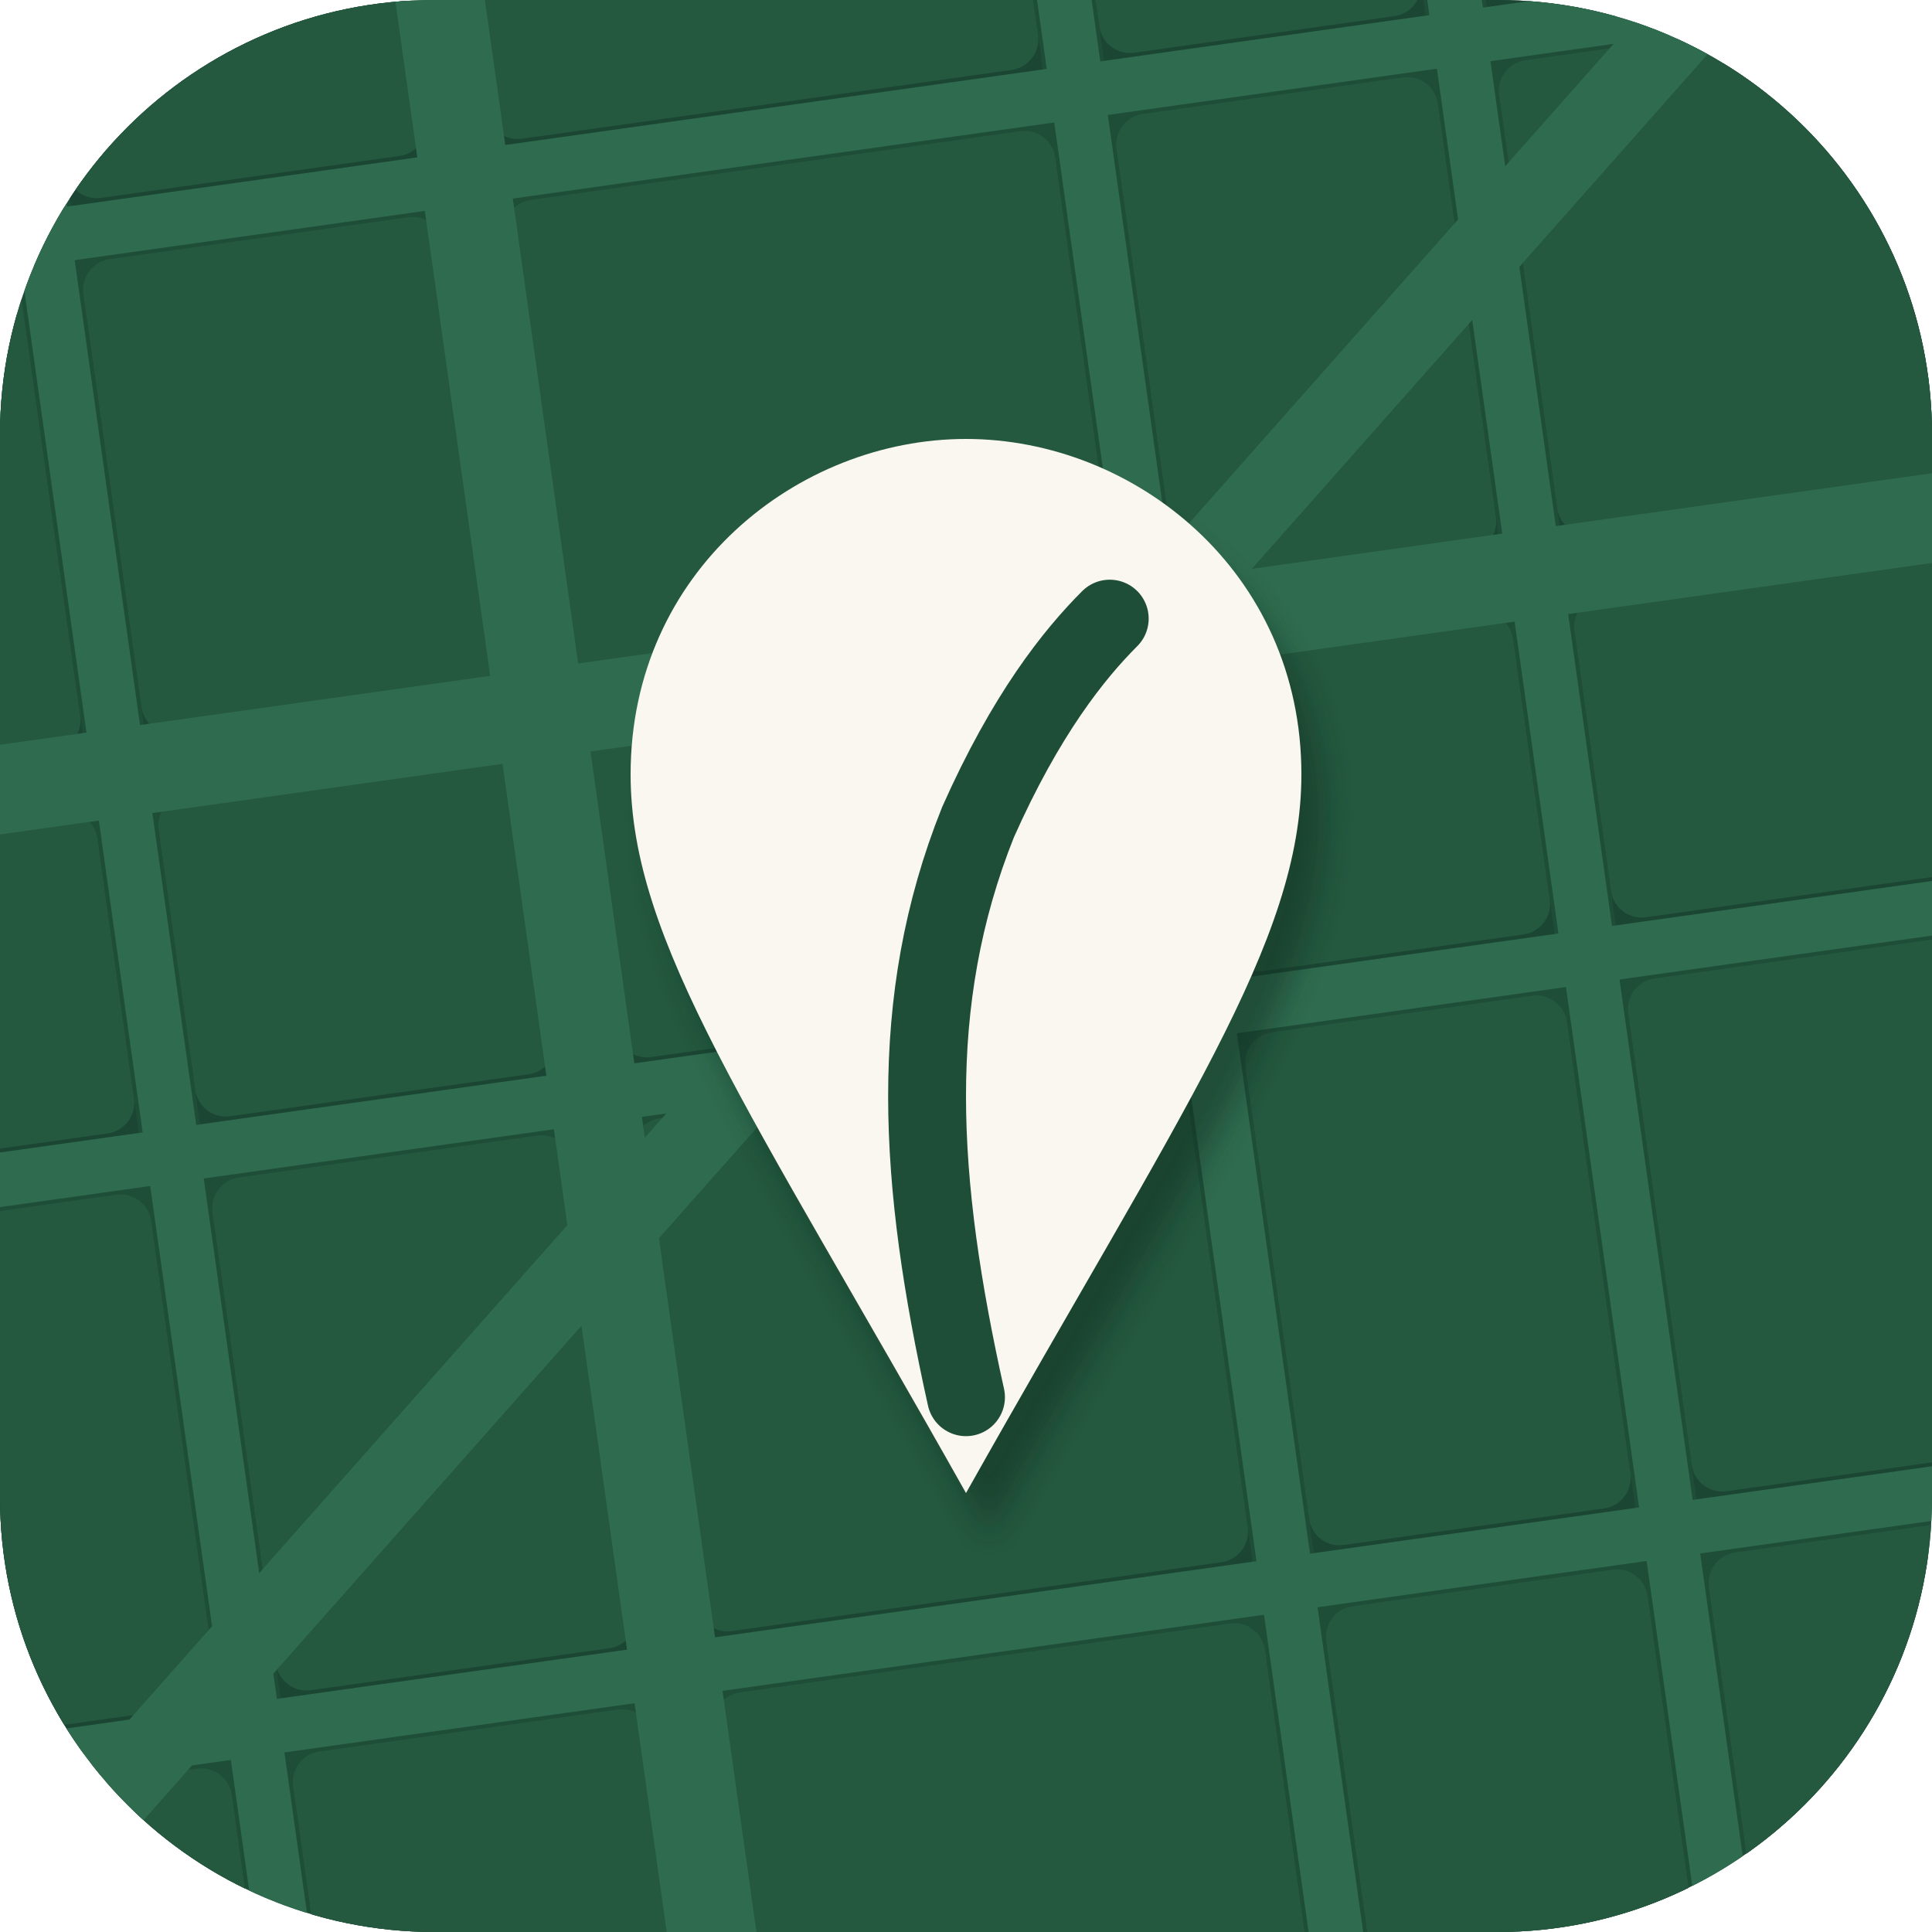
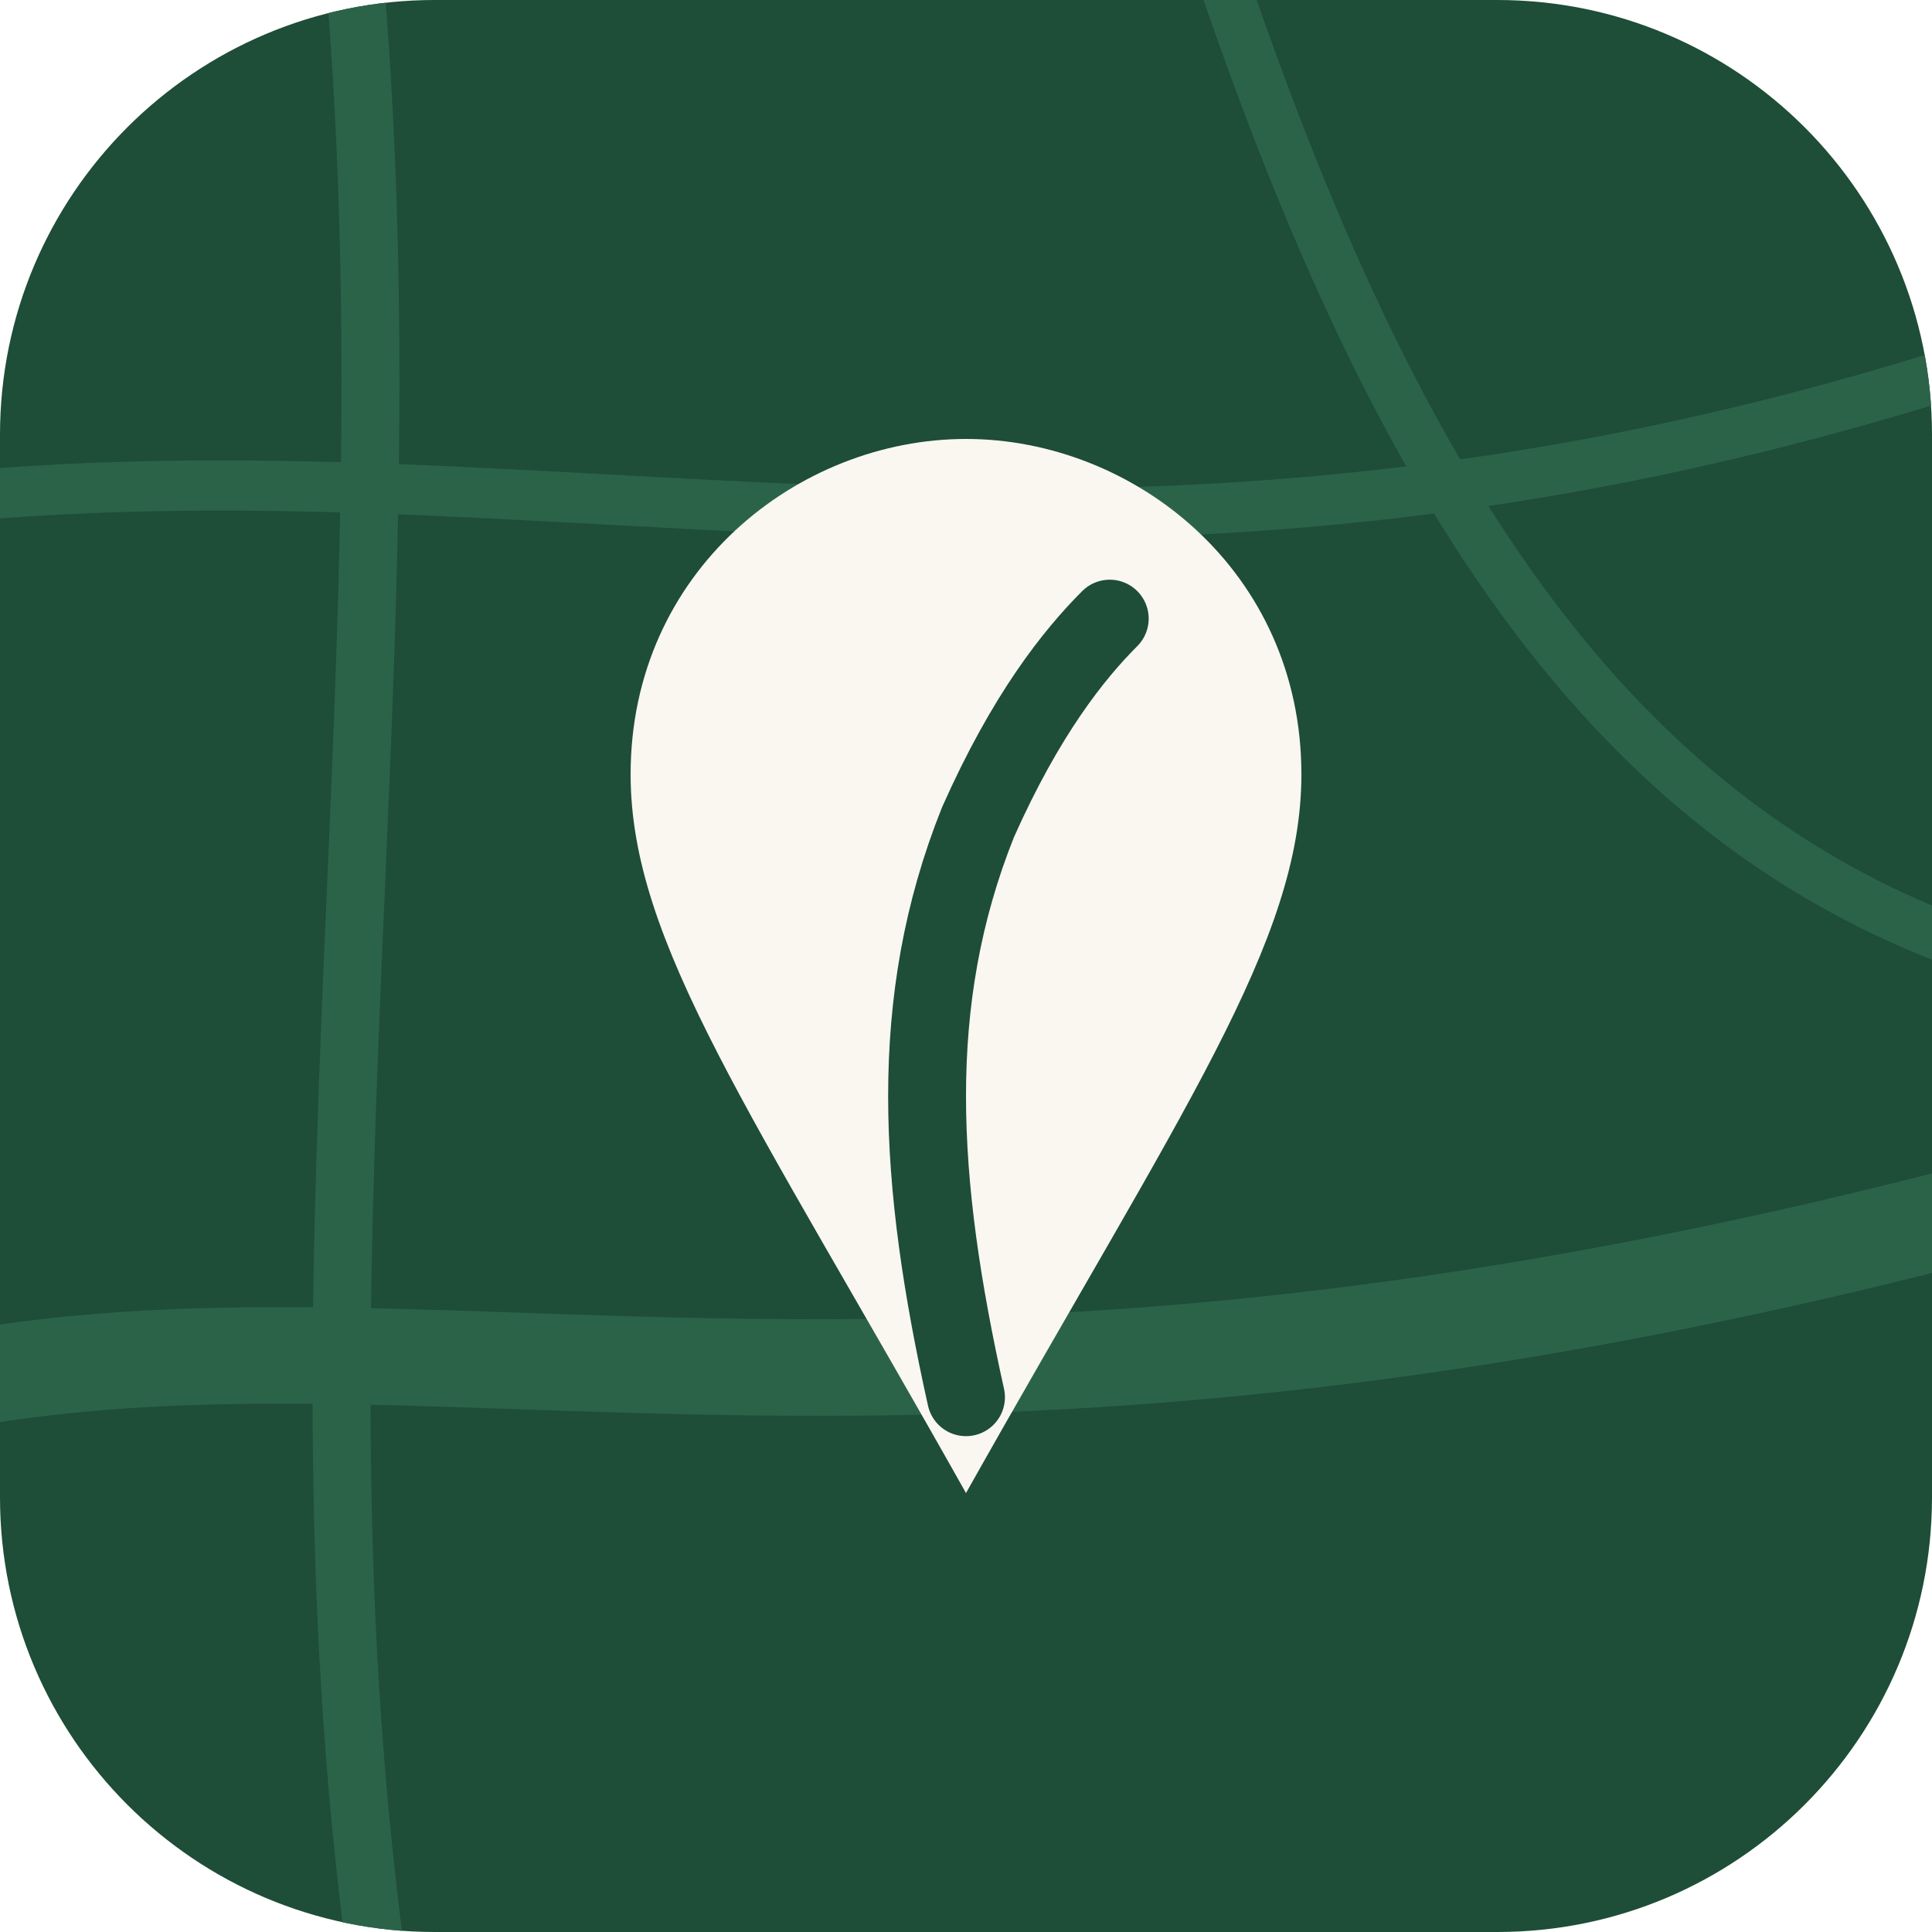
<svg xmlns="http://www.w3.org/2000/svg" width="64" height="64" viewBox="0 0 64 64" role="img" aria-label="庭心">
  <defs>
    <clipPath id="niwashinIconClip">
      <rect width="64" height="64" rx="14.4" />
    </clipPath>
-     <filter id="niwashinIconShadow" x="-50%" y="-50%" width="200%" height="200%">
-       <feGaussianBlur stdDeviation="1.152" />
-     </filter>
  </defs>
  <rect width="64" height="64" rx="14.4" fill="#1e4d38" />
  <g clip-path="url(#niwashinIconClip)">
    <g transform="scale(0.64)">
-       <g transform="rotate(-8 50 50)">
-         <rect x="-16.4" y="-14.8" width="22.8" height="20.8" rx="1.6" fill="#1b4634" />
-         <rect x="-16.4" y="-16.4" width="22.8" height="20.8" rx="1.6" fill="#24583f" />
-         <rect x="-16.4" y="9.2" width="22.8" height="24.8" rx="1.6" fill="#1b4634" />
-         <rect x="-16.4" y="7.6" width="22.8" height="24.8" rx="1.6" fill="#24583f" />
-         <rect x="-16.4" y="37.2" width="22.8" height="16.8" rx="1.6" fill="#1b4634" />
-         <rect x="-16.4" y="35.6" width="22.8" height="16.8" rx="1.6" fill="#24583f" />
-         <rect x="-16.4" y="57.2" width="22.8" height="26.8" rx="1.6" fill="#1b4634" />
-         <rect x="-16.4" y="55.6" width="22.8" height="26.8" rx="1.6" fill="#24583f" />
-         <rect x="-16.4" y="87.2" width="22.8" height="30.8" rx="1.6" fill="#1b4634" />
-         <rect x="-16.4" y="85.6" width="22.8" height="30.8" rx="1.6" fill="#24583f" />
-         <rect x="9.6" y="-14.8" width="18.8" height="20.8" rx="1.6" fill="#1b4634" />
-         <rect x="9.6" y="-16.4" width="18.8" height="20.8" rx="1.6" fill="#24583f" />
-         <rect x="9.6" y="9.2" width="18.8" height="24.8" rx="1.6" fill="#1b4634" />
-         <rect x="9.6" y="7.6" width="18.8" height="24.8" rx="1.6" fill="#24583f" />
-         <rect x="9.6" y="37.2" width="18.8" height="16.8" rx="1.6" fill="#1b4634" />
-         <rect x="9.6" y="35.6" width="18.8" height="16.8" rx="1.6" fill="#24583f" />
-         <rect x="9.6" y="57.2" width="18.8" height="26.8" rx="1.6" fill="#1b4634" />
-         <rect x="9.6" y="55.6" width="18.8" height="26.8" rx="1.6" fill="#24583f" />
-         <rect x="9.6" y="87.2" width="18.8" height="30.8" rx="1.6" fill="#1b4634" />
-         <rect x="9.6" y="85.6" width="18.8" height="30.8" rx="1.6" fill="#24583f" />
-         <rect x="31.6" y="-14.8" width="28.8" height="20.8" rx="1.6" fill="#1b4634" />
-         <rect x="31.6" y="-16.4" width="28.8" height="20.8" rx="1.6" fill="#24583f" />
-         <rect x="31.6" y="9.2" width="28.8" height="24.8" rx="1.6" fill="#1b4634" />
-         <rect x="31.6" y="7.6" width="28.8" height="24.8" rx="1.6" fill="#24583f" />
-         <rect x="31.6" y="37.2" width="28.8" height="16.8" rx="1.6" fill="#1b4634" />
-         <rect x="31.6" y="35.6" width="28.8" height="16.8" rx="1.6" fill="#24583f" />
-         <rect x="31.6" y="57.2" width="28.8" height="26.8" rx="1.6" fill="#1b4634" />
-         <rect x="31.6" y="55.6" width="28.8" height="26.8" rx="1.6" fill="#24583f" />
-         <rect x="31.6" y="87.2" width="28.8" height="30.8" rx="1.6" fill="#1b4634" />
-         <rect x="31.6" y="85.6" width="28.8" height="30.8" rx="1.6" fill="#24583f" />
-         <rect x="63.6" y="-14.8" width="16.8" height="20.8" rx="1.6" fill="#1b4634" />
-         <rect x="63.6" y="-16.4" width="16.8" height="20.8" rx="1.6" fill="#24583f" />
-         <rect x="63.6" y="9.2" width="16.8" height="24.8" rx="1.6" fill="#1b4634" />
-         <rect x="63.6" y="7.6" width="16.8" height="24.8" rx="1.6" fill="#24583f" />
-         <rect x="63.6" y="37.2" width="16.8" height="16.8" rx="1.6" fill="#1b4634" />
-         <rect x="63.6" y="35.6" width="16.8" height="16.8" rx="1.6" fill="#24583f" />
-         <rect x="63.6" y="57.2" width="16.8" height="26.8" rx="1.6" fill="#1b4634" />
-         <rect x="63.6" y="55.6" width="16.8" height="26.8" rx="1.6" fill="#24583f" />
-         <rect x="63.6" y="87.2" width="16.8" height="30.8" rx="1.6" fill="#1b4634" />
-         <rect x="63.6" y="85.6" width="16.8" height="30.8" rx="1.6" fill="#24583f" />
-         <rect x="83.6" y="-14.8" width="32.8" height="20.8" rx="1.6" fill="#1b4634" />
-         <rect x="83.6" y="-16.4" width="32.8" height="20.8" rx="1.6" fill="#24583f" />
-         <rect x="83.6" y="9.2" width="32.8" height="24.8" rx="1.6" fill="#1b4634" />
-         <rect x="83.6" y="7.6" width="32.8" height="24.8" rx="1.6" fill="#24583f" />
-         <rect x="83.6" y="37.2" width="32.8" height="16.8" rx="1.6" fill="#1b4634" />
-         <rect x="83.6" y="35.6" width="32.8" height="16.8" rx="1.6" fill="#24583f" />
-         <rect x="83.6" y="57.2" width="32.8" height="26.8" rx="1.6" fill="#1b4634" />
-         <rect x="83.6" y="55.6" width="32.8" height="26.8" rx="1.6" fill="#24583f" />
-         <rect x="83.6" y="87.2" width="32.8" height="30.8" rx="1.6" fill="#1b4634" />
-         <rect x="83.6" y="85.6" width="32.8" height="30.8" rx="1.6" fill="#24583f" />
-         <path d="M8 -25 V125" stroke="#2f6b4f" stroke-width="2.8" fill="none" />
-         <path d="M30 -25 V125" stroke="#2f6b4f" stroke-width="4.6" fill="none" />
-         <path d="M62 -25 V125" stroke="#2f6b4f" stroke-width="2.8" fill="none" />
-         <path d="M82 -25 V125" stroke="#2f6b4f" stroke-width="2.8" fill="none" />
-         <path d="M-25 6 H125" stroke="#2f6b4f" stroke-width="2.8" fill="none" />
-         <path d="M-25 34 H125" stroke="#2f6b4f" stroke-width="4.6" fill="none" />
-         <path d="M-25 54 H125" stroke="#2f6b4f" stroke-width="2.8" fill="none" />
-         <path d="M-25 84 H125" stroke="#2f6b4f" stroke-width="2.8" fill="none" />
-         <path d="M-25 108 L118 -14" stroke="#2f6b4f" stroke-width="4" fill="none" />
-       </g>
-     </g>
-     <g filter="url(#niwashinIconShadow)" opacity="0.45" transform="translate(12.928 13.568) scale(0.3968)">
-       <path d="M50 6 C64 6 78 17 78 34 C78 48 68 62 50 94 C32 62 22 48 22 34 C22 17 36 6 50 6 Z" fill="#0d2a1e" />
+       <path d="M-5 72 C22 66 46 78 105 62" stroke="#2b6349" stroke-width="5" fill="none" stroke-linecap="round" />
+       <path d="M18 -5 C22 34 14 66 20 105" stroke="#2b6349" stroke-width="3" fill="none" stroke-linecap="round" />
+       <path d="M-5 26 C30 22 58 34 105 18" stroke="#2b6349" stroke-width="2.6" fill="none" stroke-linecap="round" />
+       <path d="M62 -5 C72 26 84 44 105 50" stroke="#2b6349" stroke-width="2.6" fill="none" stroke-linecap="round" />
    </g>
  </g>
  <g transform="translate(12.16 12.16) scale(0.3968)">
    <path d="M50 6 C64 6 78 17 78 34 C78 48 68 62 50 94 C32 62 22 48 22 34 C22 17 36 6 50 6 Z" fill="#faf7f0" />
    <path d="M50 86 C46 68 45 53 51 38 C55 29 59 24 62 21" stroke="#1e4d38" stroke-width="6.5" stroke-linecap="round" fill="none" />
  </g>
</svg>
